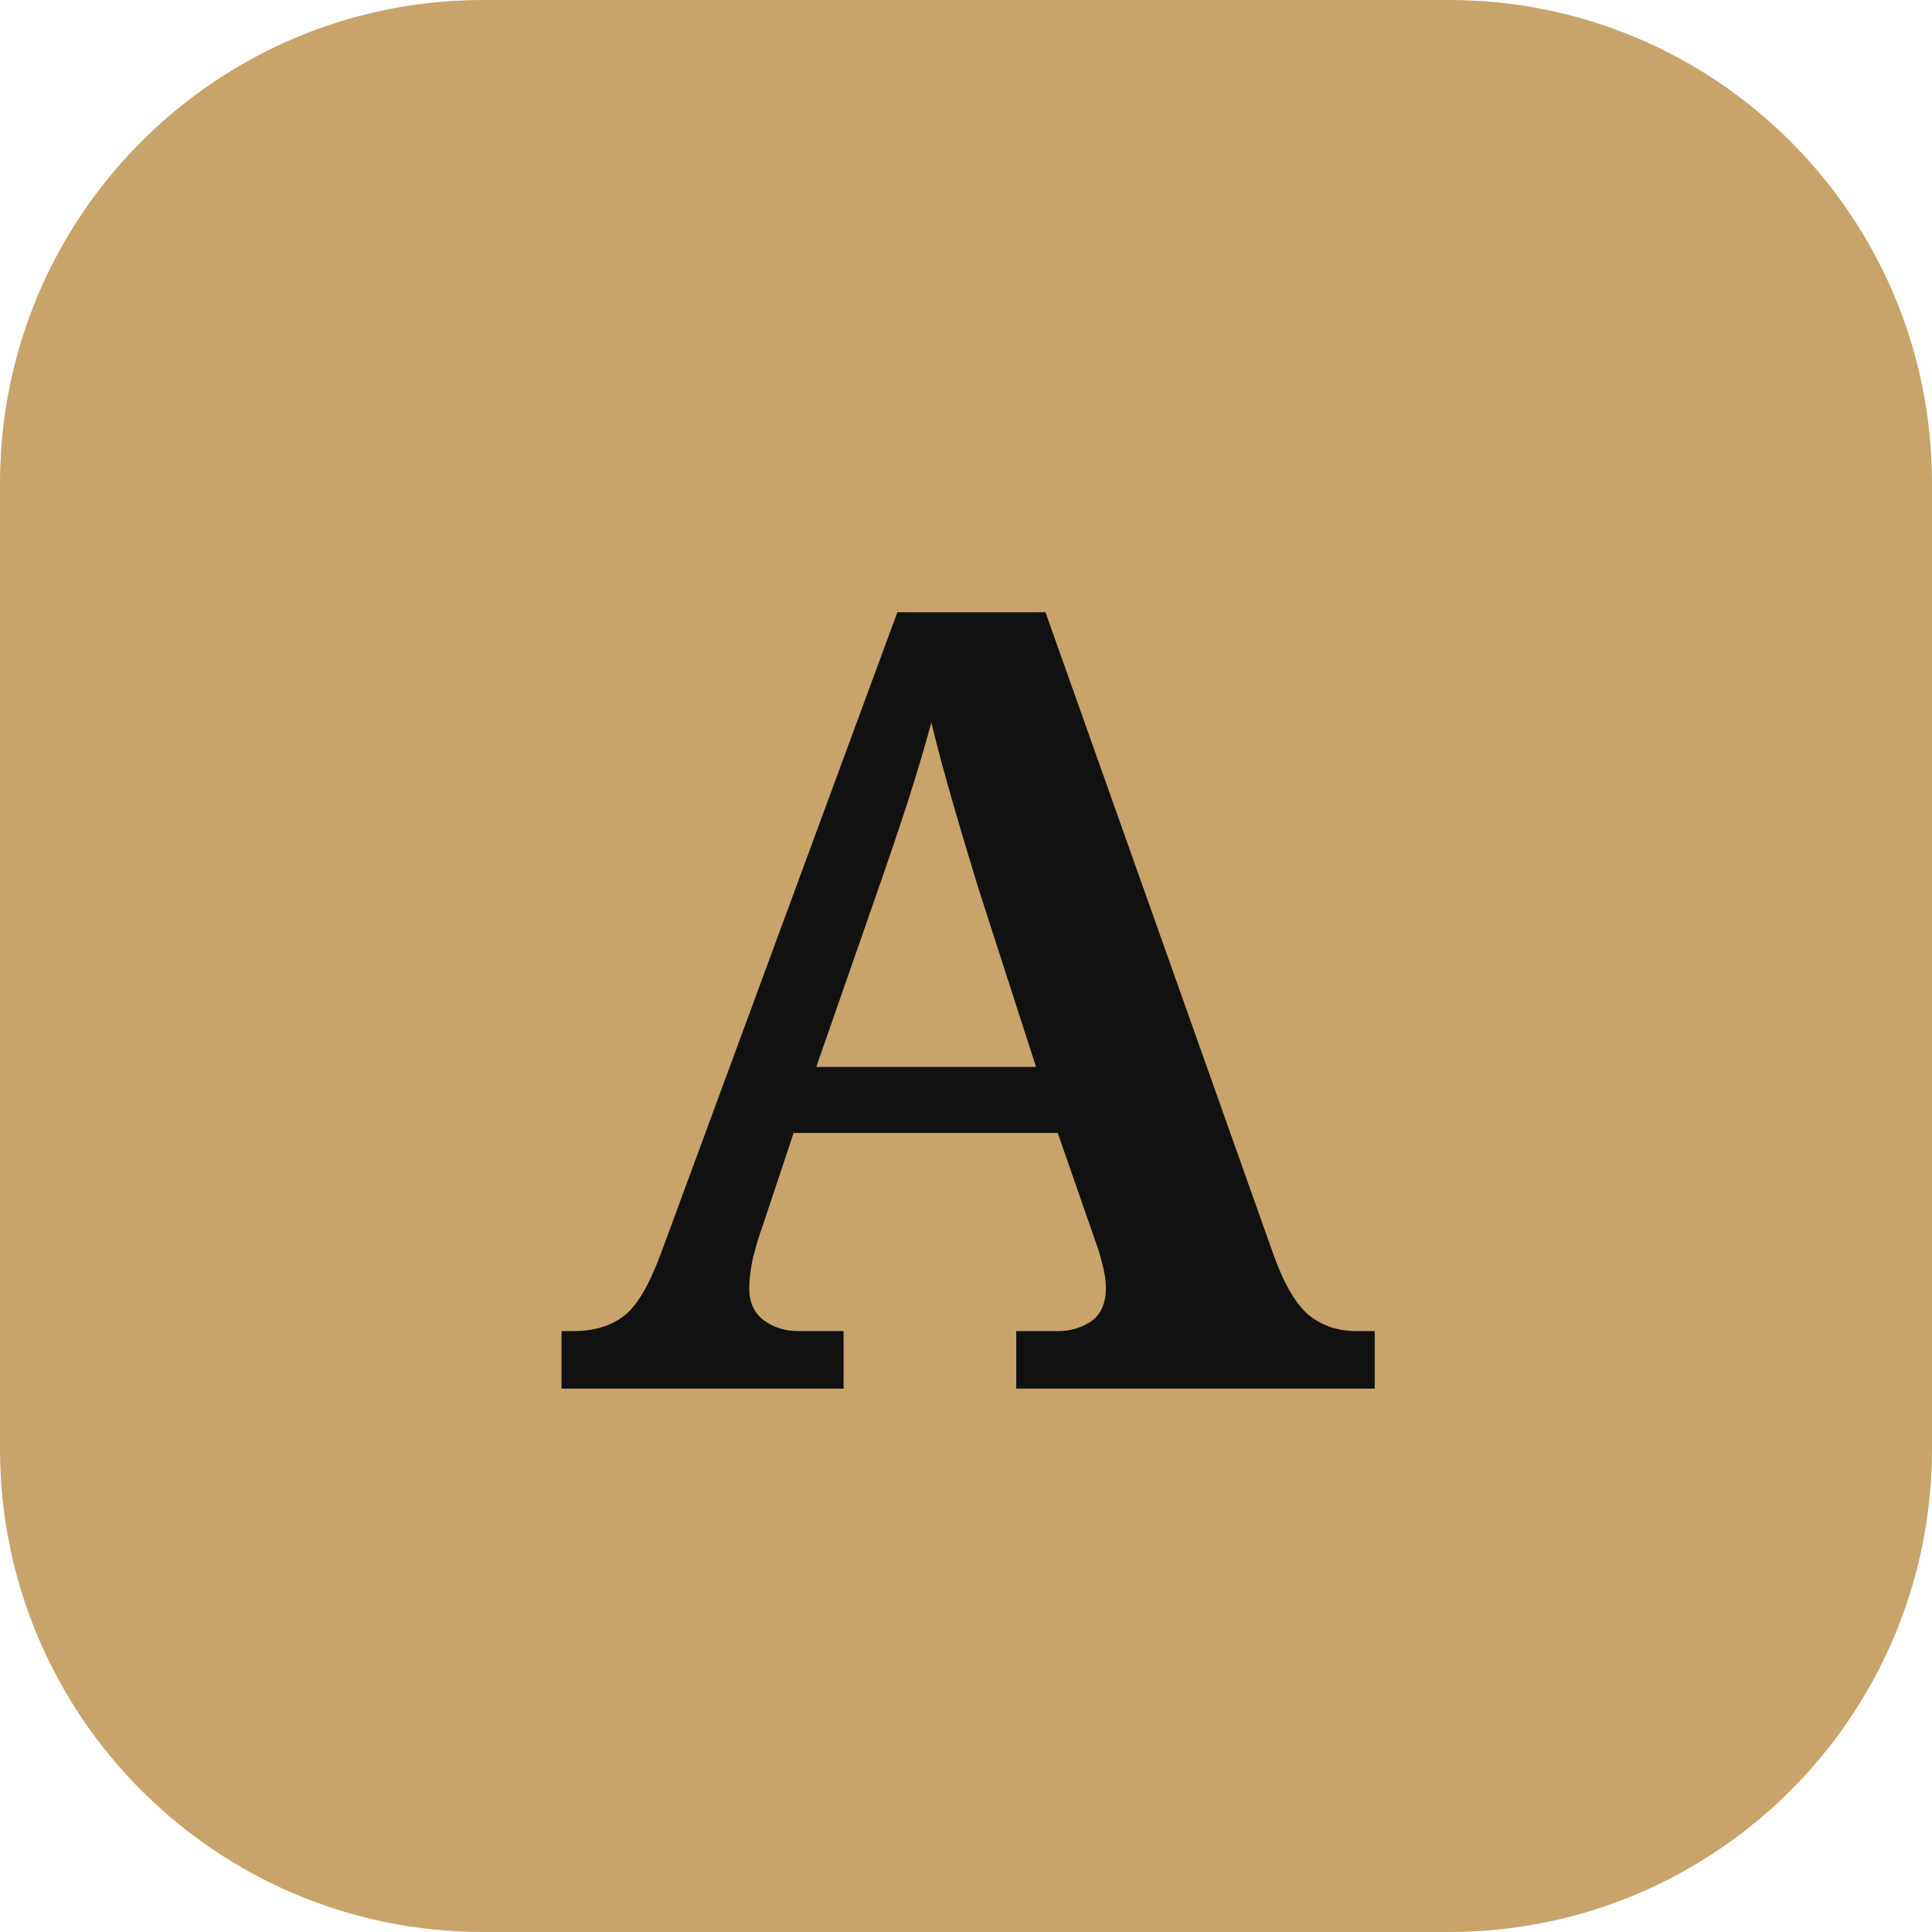
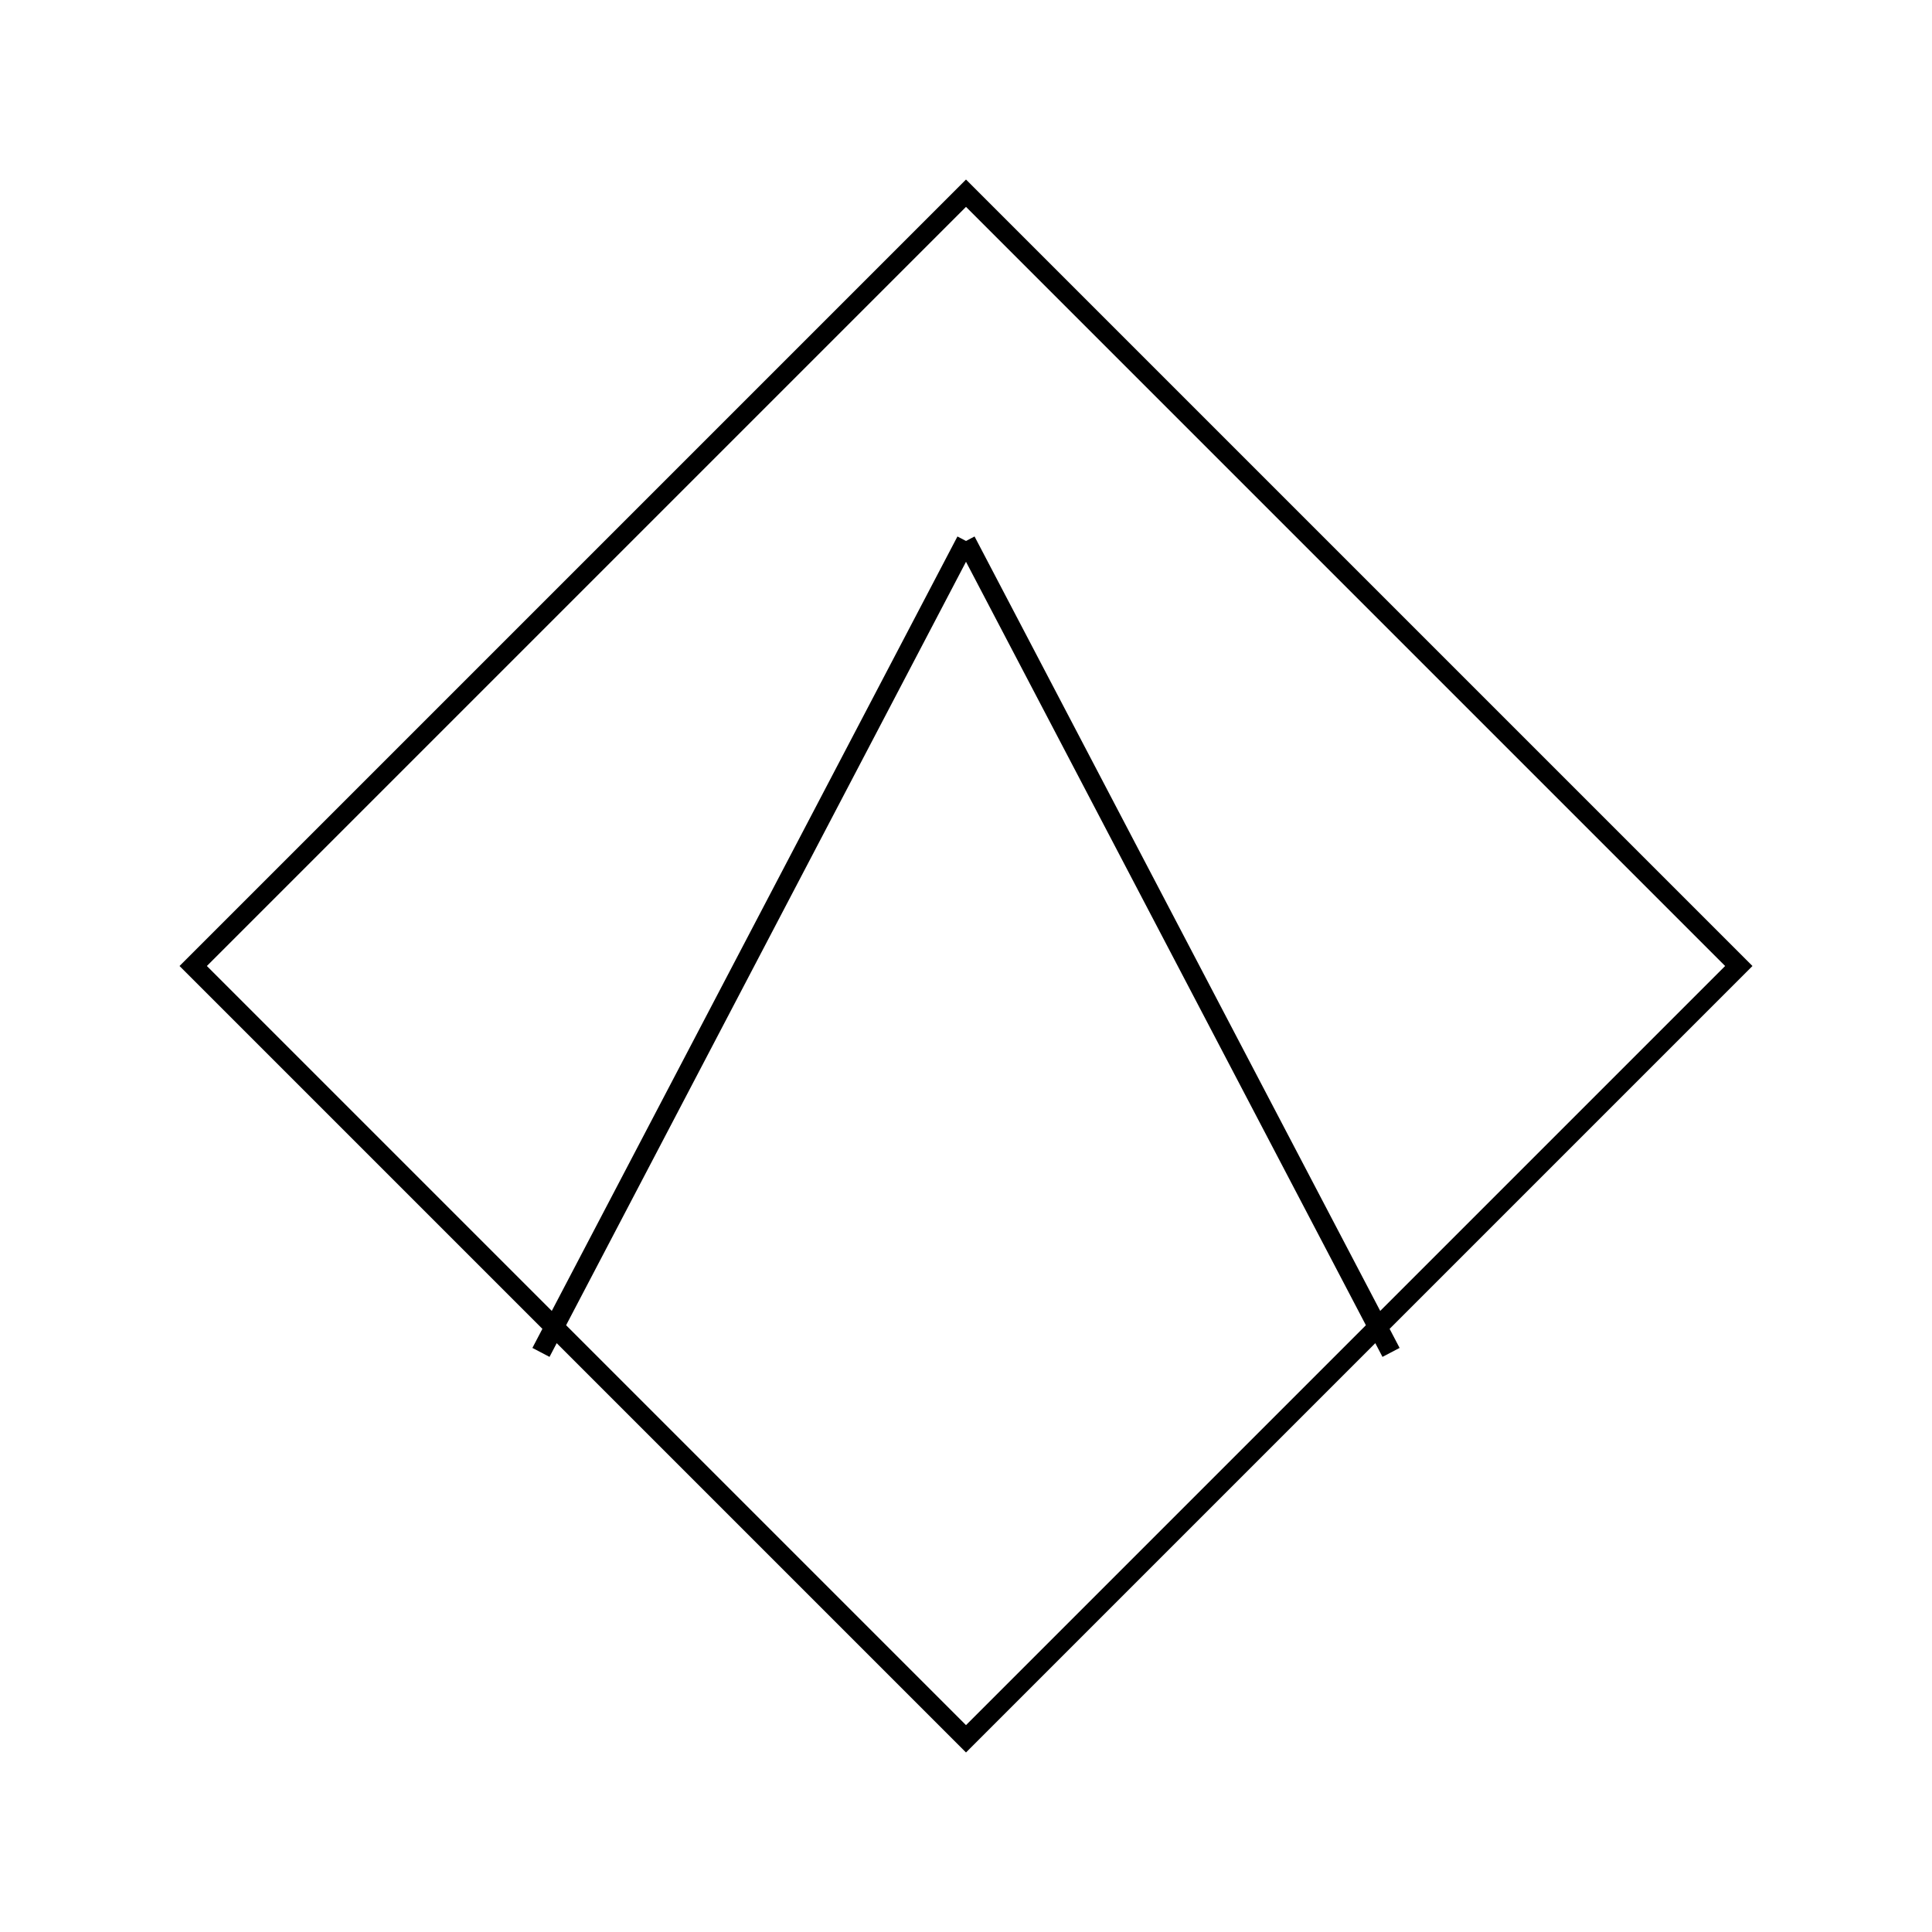
- <svg xmlns="http://www.w3.org/2000/svg" viewBox="0 0 32 32" fill="none">
-   <rect width="32" height="32" rx="8" fill="#C8A46B" />
-   <text x="16" y="23" font-family="Georgia, serif" font-size="18" font-weight="bold" fill="#111111" text-anchor="middle">A</text>
+ <svg xmlns="http://www.w3.org/2000/svg" viewBox="0 0 100 100" fill="none">
+   <path d="M50 10L90 50L50 90L10 50L50 10Z" stroke="url(#goldGrad)" strokeWidth="4" strokeLinejoin="round" />
+   <path d="M50 28L72 70" stroke="url(#goldGrad)" strokeWidth="5" strokeLinecap="round" />
+   <path d="M50 28L28 70" stroke="url(#goldGrad)" strokeWidth="5" strokeLinecap="round" />
+   <path d="M35 56H65" stroke="url(#goldGrad)" strokeWidth="5" strokeLinecap="round" />
+   <path d="M50 38V56" stroke="url(#goldGrad)" strokeWidth="4" strokeLinecap="round" />
+   <defs>
+     <linearGradient id="goldGrad" x1="0%" y1="0%" x2="100%" y2="100%">
+       <stop offset="0%" stopColor="#FFE5A3" />
+       <stop offset="30%" stopColor="#C8A46B" />
+       <stop offset="70%" stopColor="#A88247" />
+       <stop offset="100%" stopColor="#FFE5A3" />
+     </linearGradient>
+   </defs>
</svg>
